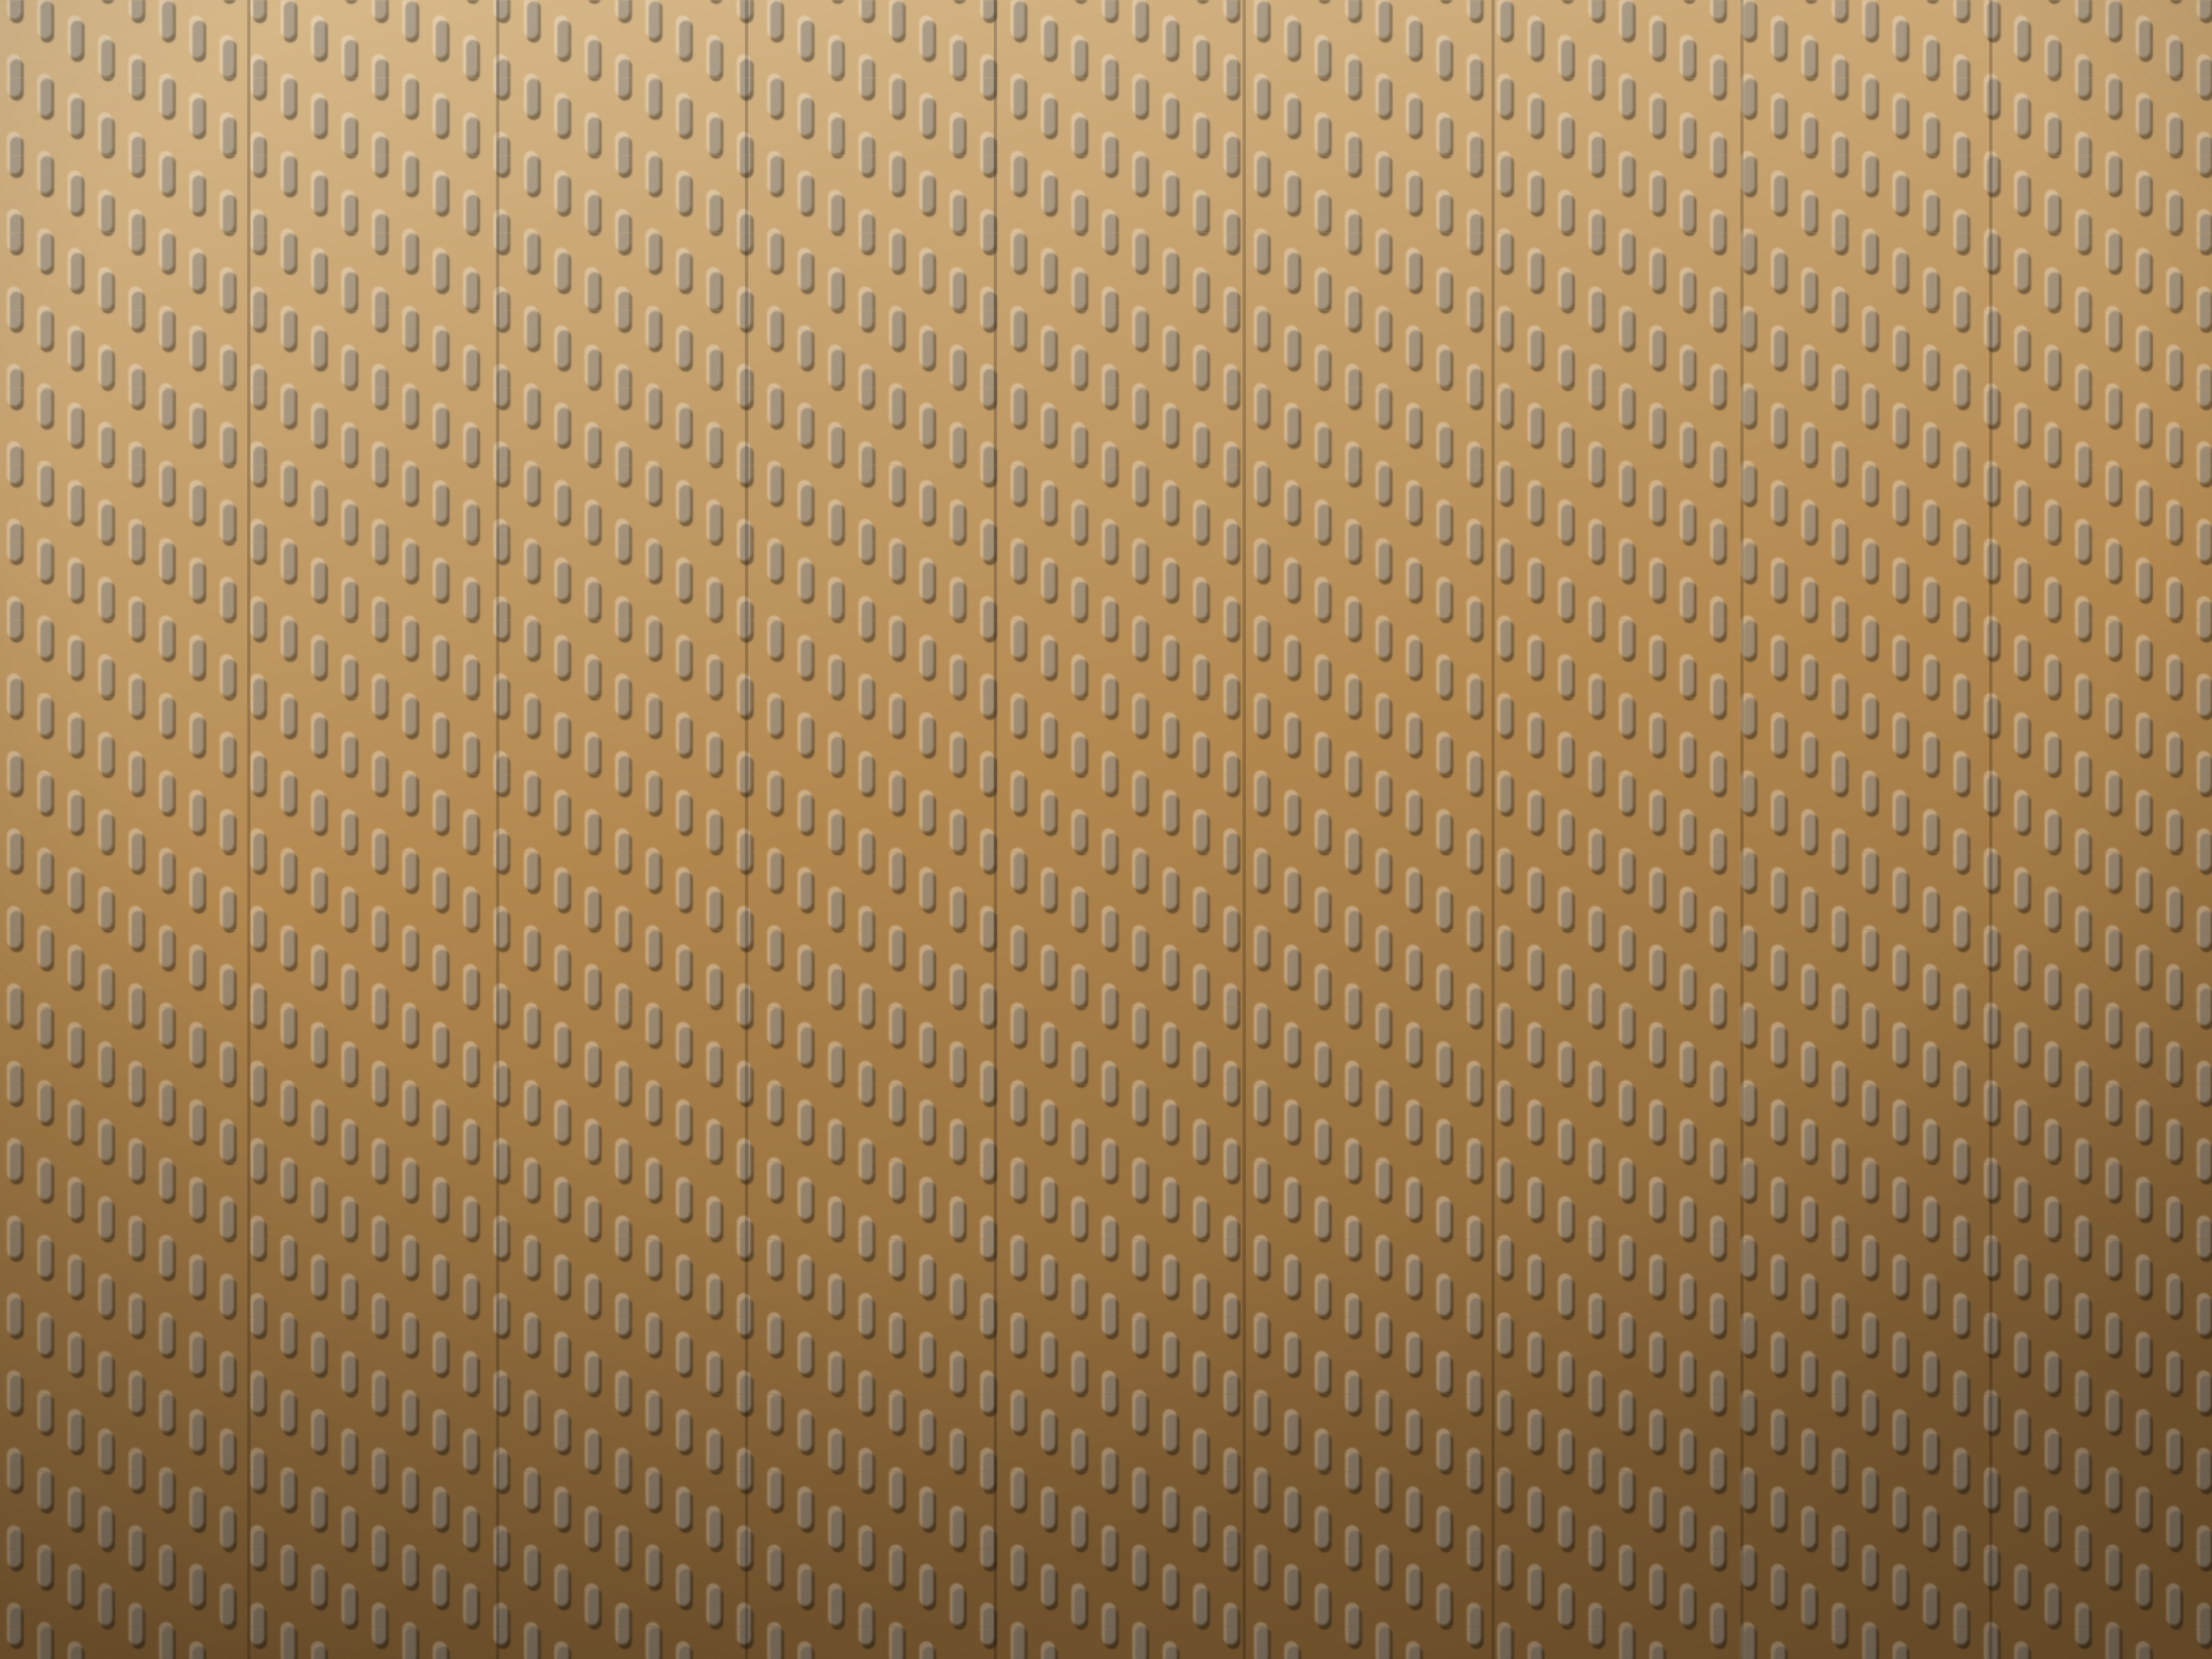
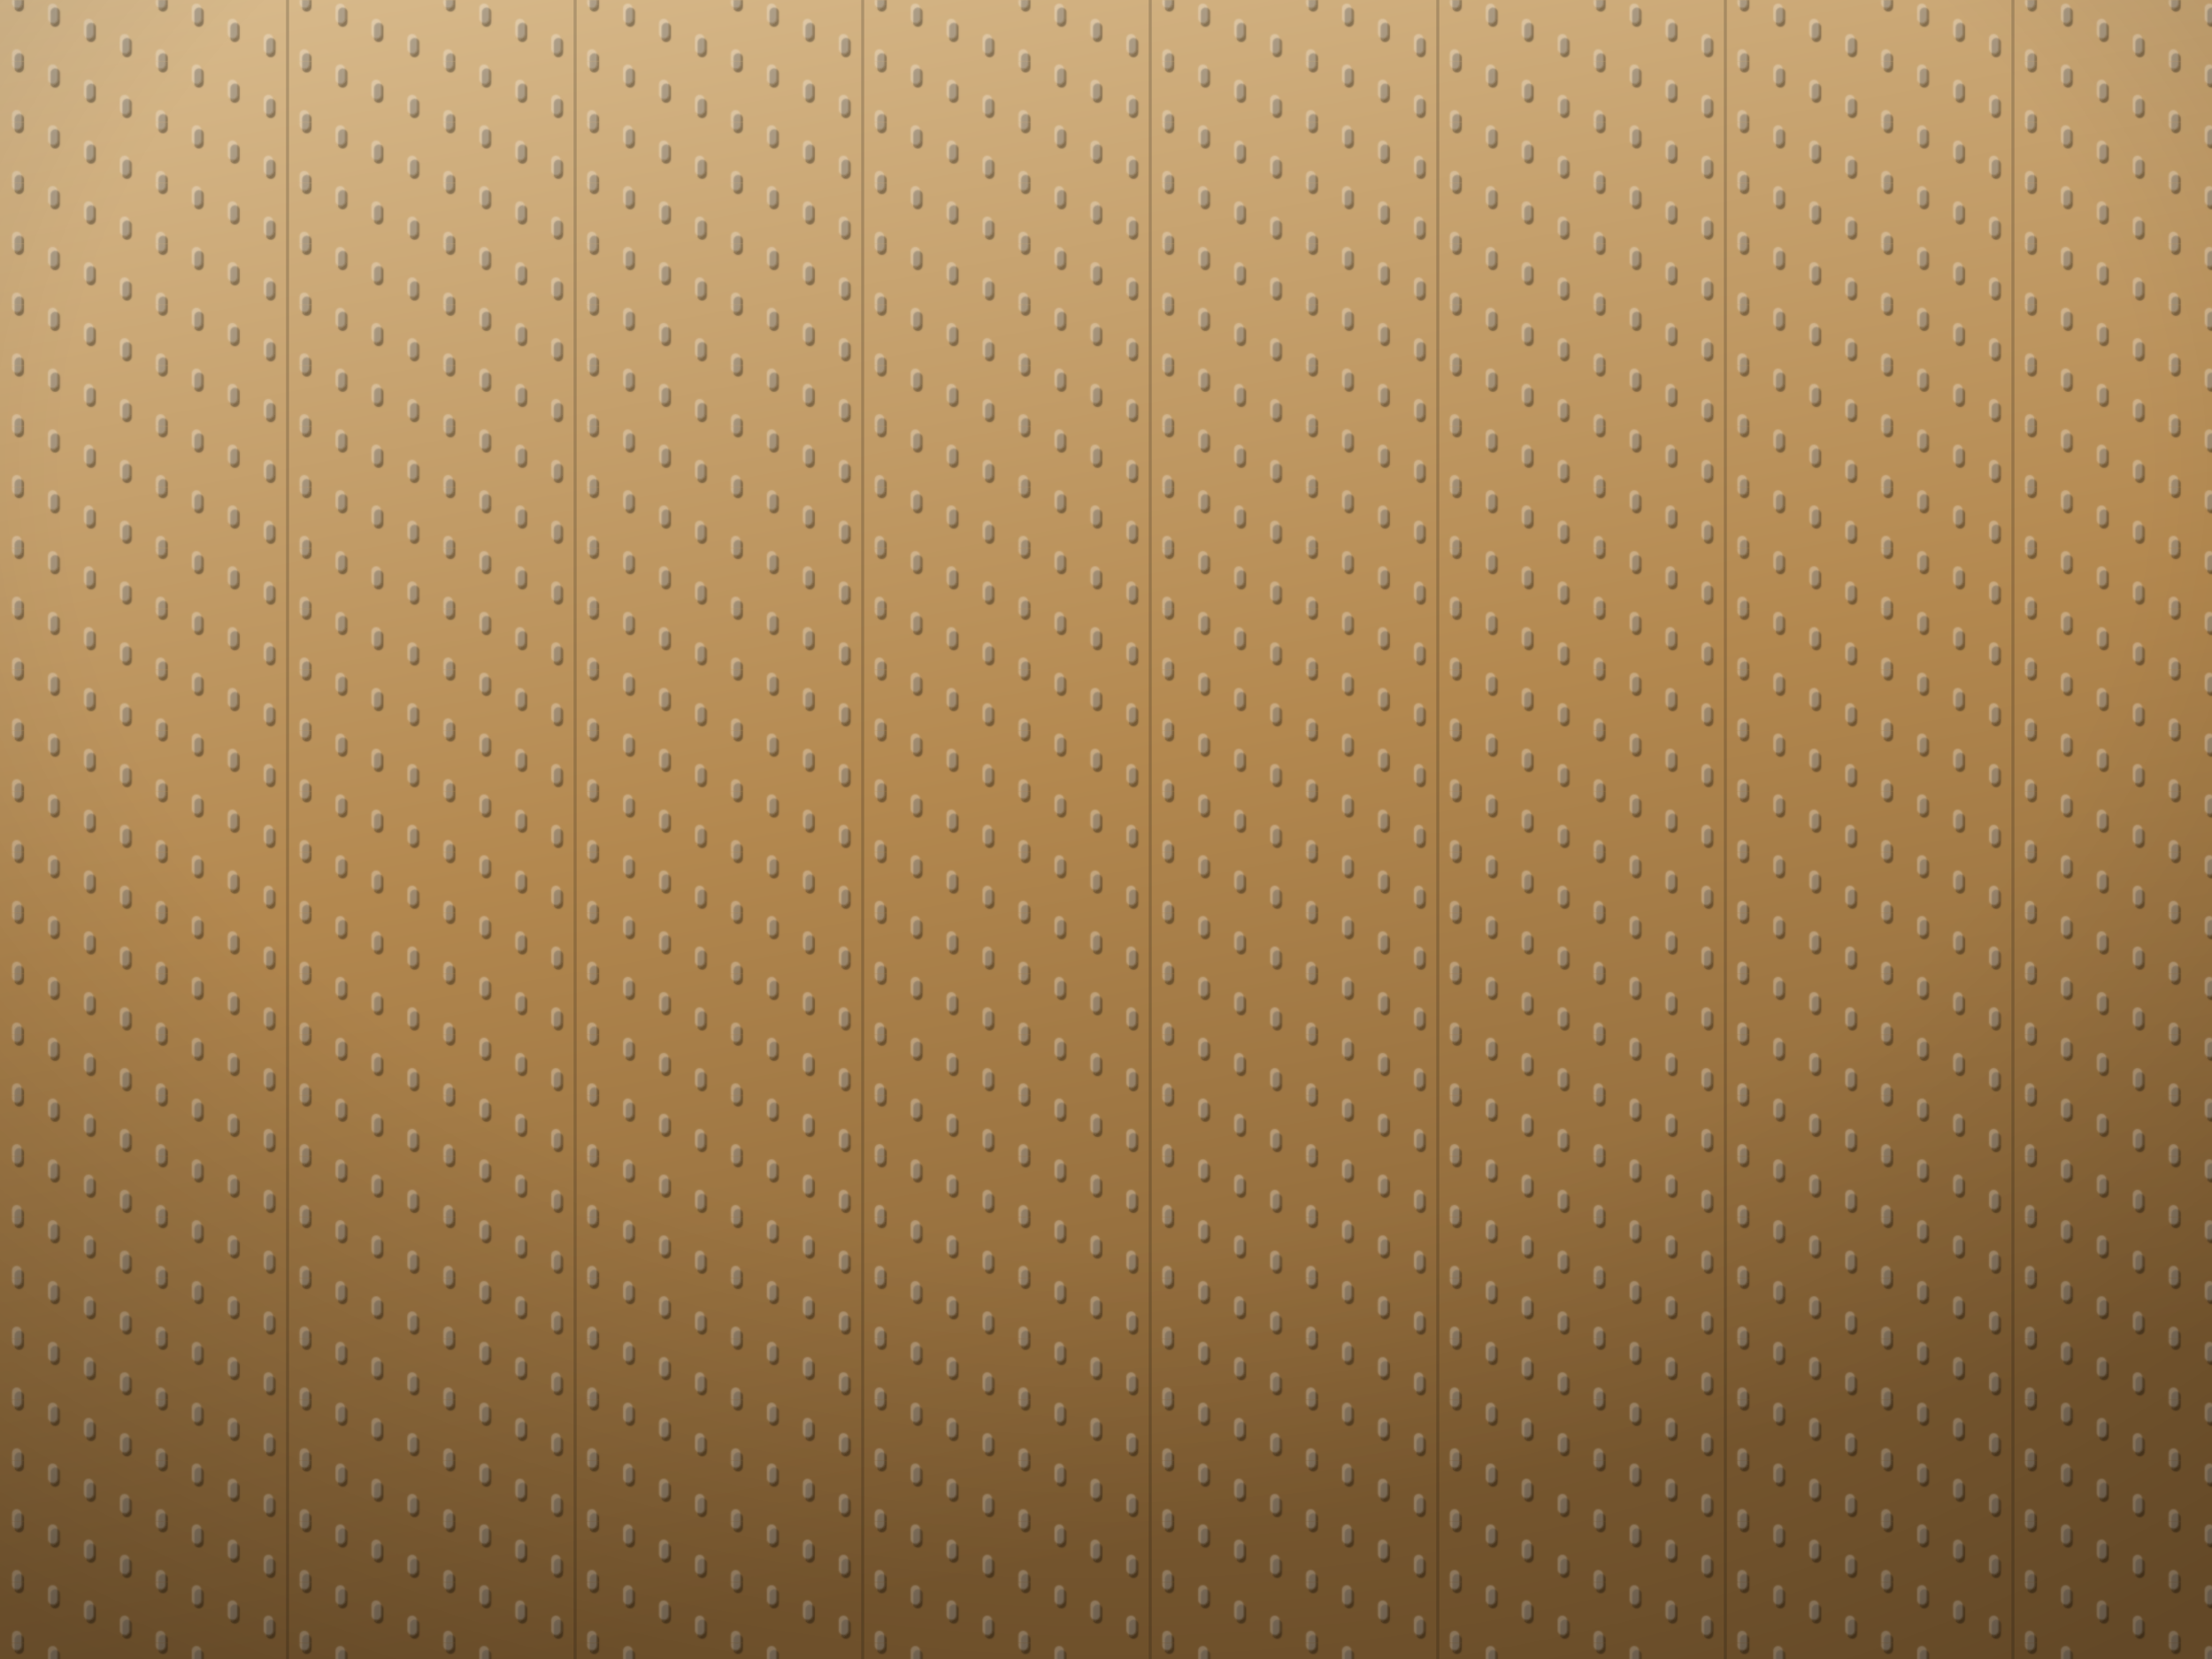
- <svg xmlns="http://www.w3.org/2000/svg" viewBox="0 0 800 600" preserveAspectRatio="xMidYMid slice" role="img" aria-label="Wuud embossed oak finish sample">
+ <svg xmlns="http://www.w3.org/2000/svg" viewBox="0 0 800 600" preserveAspectRatio="xMidYMid slice" role="img" aria-label="Wuud oak finish sample">
  <defs>
    <linearGradient id="base" x1="0" y1="0" x2="0.25" y2="1">
      <stop offset="0%" stop-color="#d9bb8d" />
      <stop offset="55%" stop-color="#b3884f" />
      <stop offset="100%" stop-color="#856134" />
    </linearGradient>
-     <filter id="sft" x="-20%" y="-20%" width="140%" height="140%">
-       <feGaussianBlur stdDeviation="0.45" />
+     <filter id="sft" x="-30%" y="-30%" width="160%" height="160%">
+       <feGaussianBlur stdDeviation="0.4" />
    </filter>
-     <pattern id="dash" width="44" height="28" patternUnits="userSpaceOnUse">
+     <pattern id="dash" width="52" height="22" patternUnits="userSpaceOnUse">
      <g filter="url(#sft)">
-         <rect x="3.55" y="-34.60" width="5.0" height="15.0" rx="2.5" ry="2.5" fill="#000000" opacity="0.42" />
-         <rect x="2.45" y="-36.40" width="5.0" height="15.0" rx="2.5" ry="2.5" fill="#ffffff" opacity="0.34" />
-         <rect x="3.55" y="-6.60" width="5.0" height="15.0" rx="2.5" ry="2.5" fill="#000000" opacity="0.42" />
-         <rect x="2.45" y="-8.40" width="5.0" height="15.0" rx="2.5" ry="2.5" fill="#ffffff" opacity="0.34" />
-         <rect x="3.55" y="21.40" width="5.0" height="15.0" rx="2.5" ry="2.5" fill="#000000" opacity="0.42" />
-         <rect x="2.45" y="19.60" width="5.0" height="15.0" rx="2.5" ry="2.5" fill="#ffffff" opacity="0.34" />
-         <rect x="14.55" y="-27.60" width="5.0" height="15.0" rx="2.5" ry="2.5" fill="#000000" opacity="0.42" />
-         <rect x="13.45" y="-29.40" width="5.0" height="15.0" rx="2.5" ry="2.5" fill="#ffffff" opacity="0.34" />
-         <rect x="14.55" y="0.40" width="5.0" height="15.0" rx="2.5" ry="2.5" fill="#000000" opacity="0.42" />
-         <rect x="13.45" y="-1.40" width="5.0" height="15.0" rx="2.5" ry="2.5" fill="#ffffff" opacity="0.34" />
-         <rect x="14.55" y="28.40" width="5.0" height="15.0" rx="2.5" ry="2.5" fill="#000000" opacity="0.42" />
-         <rect x="13.45" y="26.60" width="5.0" height="15.0" rx="2.5" ry="2.5" fill="#ffffff" opacity="0.34" />
-         <rect x="25.55" y="-20.60" width="5.0" height="15.0" rx="2.5" ry="2.5" fill="#000000" opacity="0.42" />
-         <rect x="24.45" y="-22.40" width="5.0" height="15.0" rx="2.5" ry="2.5" fill="#ffffff" opacity="0.34" />
-         <rect x="25.55" y="7.40" width="5.0" height="15.0" rx="2.5" ry="2.5" fill="#000000" opacity="0.42" />
-         <rect x="24.45" y="5.60" width="5.0" height="15.0" rx="2.5" ry="2.5" fill="#ffffff" opacity="0.34" />
-         <rect x="25.55" y="35.40" width="5.0" height="15.0" rx="2.5" ry="2.5" fill="#000000" opacity="0.42" />
-         <rect x="24.45" y="33.60" width="5.0" height="15.0" rx="2.5" ry="2.5" fill="#ffffff" opacity="0.34" />
-         <rect x="36.55" y="-13.60" width="5.0" height="15.0" rx="2.5" ry="2.5" fill="#000000" opacity="0.42" />
-         <rect x="35.45" y="-15.40" width="5.0" height="15.0" rx="2.5" ry="2.5" fill="#ffffff" opacity="0.34" />
-         <rect x="36.55" y="14.40" width="5.0" height="15.0" rx="2.5" ry="2.5" fill="#000000" opacity="0.42" />
-         <rect x="35.45" y="12.60" width="5.0" height="15.0" rx="2.5" ry="2.5" fill="#ffffff" opacity="0.34" />
-         <rect x="36.55" y="42.40" width="5.0" height="15.0" rx="2.5" ry="2.5" fill="#000000" opacity="0.42" />
-         <rect x="35.45" y="40.60" width="5.0" height="15.0" rx="2.5" ry="2.5" fill="#ffffff" opacity="0.34" />
+         <rect x="5.25" y="-24.80" width="3.4" height="7.0" rx="1.7" ry="1.7" fill="#000000" opacity="0.4" />
+         <rect x="4.35" y="-26.20" width="3.4" height="7.0" rx="1.7" ry="1.7" fill="#ffffff" opacity="0.32" />
+         <rect x="5.25" y="-2.80" width="3.4" height="7.0" rx="1.7" ry="1.7" fill="#000000" opacity="0.4" />
+         <rect x="4.35" y="-4.20" width="3.4" height="7.0" rx="1.7" ry="1.7" fill="#ffffff" opacity="0.32" />
+         <rect x="5.25" y="19.20" width="3.4" height="7.0" rx="1.7" ry="1.7" fill="#000000" opacity="0.4" />
+         <rect x="4.35" y="17.80" width="3.4" height="7.0" rx="1.7" ry="1.7" fill="#ffffff" opacity="0.32" />
+         <rect x="18.25" y="-19.30" width="3.4" height="7.0" rx="1.7" ry="1.7" fill="#000000" opacity="0.4" />
+         <rect x="17.35" y="-20.70" width="3.4" height="7.0" rx="1.7" ry="1.7" fill="#ffffff" opacity="0.32" />
+         <rect x="18.25" y="2.70" width="3.4" height="7.0" rx="1.7" ry="1.7" fill="#000000" opacity="0.4" />
+         <rect x="17.35" y="1.30" width="3.4" height="7.0" rx="1.7" ry="1.7" fill="#ffffff" opacity="0.32" />
+         <rect x="18.25" y="24.70" width="3.4" height="7.0" rx="1.7" ry="1.7" fill="#000000" opacity="0.4" />
+         <rect x="17.35" y="23.30" width="3.4" height="7.0" rx="1.7" ry="1.7" fill="#ffffff" opacity="0.32" />
+         <rect x="31.25" y="-13.80" width="3.4" height="7.0" rx="1.7" ry="1.7" fill="#000000" opacity="0.4" />
+         <rect x="30.35" y="-15.20" width="3.4" height="7.0" rx="1.7" ry="1.7" fill="#ffffff" opacity="0.32" />
+         <rect x="31.25" y="8.20" width="3.4" height="7.0" rx="1.7" ry="1.7" fill="#000000" opacity="0.4" />
+         <rect x="30.35" y="6.80" width="3.4" height="7.0" rx="1.7" ry="1.7" fill="#ffffff" opacity="0.32" />
+         <rect x="31.25" y="30.20" width="3.4" height="7.0" rx="1.7" ry="1.7" fill="#000000" opacity="0.4" />
+         <rect x="30.35" y="28.80" width="3.4" height="7.0" rx="1.7" ry="1.7" fill="#ffffff" opacity="0.32" />
+         <rect x="44.25" y="-8.30" width="3.4" height="7.0" rx="1.7" ry="1.7" fill="#000000" opacity="0.4" />
+         <rect x="43.35" y="-9.70" width="3.4" height="7.0" rx="1.7" ry="1.7" fill="#ffffff" opacity="0.32" />
+         <rect x="44.25" y="13.70" width="3.4" height="7.0" rx="1.7" ry="1.7" fill="#000000" opacity="0.4" />
+         <rect x="43.35" y="12.30" width="3.4" height="7.0" rx="1.7" ry="1.7" fill="#ffffff" opacity="0.32" />
+         <rect x="44.25" y="35.70" width="3.4" height="7.0" rx="1.7" ry="1.7" fill="#000000" opacity="0.4" />
+         <rect x="43.35" y="34.30" width="3.4" height="7.0" rx="1.7" ry="1.7" fill="#ffffff" opacity="0.32" />
      </g>
    </pattern>
    <radialGradient id="vig" cx="50%" cy="28%" r="85%">
      <stop offset="55%" stop-color="#000" stop-opacity="0" />
      <stop offset="100%" stop-color="#000" stop-opacity="0.26" />
    </radialGradient>
  </defs>
  <rect width="800" height="600" fill="url(#base)" />
-   <rect width="800" height="600" fill="url(#dash)" opacity="0.9" />
-   <g stroke-width="1.2">
-     <line x1="90" y1="0" x2="90" y2="600" stroke="#000" stroke-opacity="0.2" />
-     <line x1="180" y1="0" x2="180" y2="600" stroke="#000" stroke-opacity="0.2" />
-     <line x1="270" y1="0" x2="270" y2="600" stroke="#000" stroke-opacity="0.2" />
-     <line x1="360" y1="0" x2="360" y2="600" stroke="#000" stroke-opacity="0.2" />
-     <line x1="450" y1="0" x2="450" y2="600" stroke="#000" stroke-opacity="0.2" />
-     <line x1="540" y1="0" x2="540" y2="600" stroke="#000" stroke-opacity="0.2" />
-     <line x1="630" y1="0" x2="630" y2="600" stroke="#000" stroke-opacity="0.2" />
-     <line x1="720" y1="0" x2="720" y2="600" stroke="#000" stroke-opacity="0.2" />
+   <rect width="800" height="600" fill="url(#dash)" opacity="0.88" />
+   <g stroke-width="1.1">
+     <line x1="104" y1="0" x2="104" y2="600" stroke="#000" stroke-opacity="0.18" />
+     <line x1="208" y1="0" x2="208" y2="600" stroke="#000" stroke-opacity="0.18" />
+     <line x1="312" y1="0" x2="312" y2="600" stroke="#000" stroke-opacity="0.18" />
+     <line x1="416" y1="0" x2="416" y2="600" stroke="#000" stroke-opacity="0.18" />
+     <line x1="520" y1="0" x2="520" y2="600" stroke="#000" stroke-opacity="0.18" />
+     <line x1="624" y1="0" x2="624" y2="600" stroke="#000" stroke-opacity="0.18" />
+     <line x1="728" y1="0" x2="728" y2="600" stroke="#000" stroke-opacity="0.18" />
  </g>
  <rect width="800" height="600" fill="url(#vig)" />
</svg>
